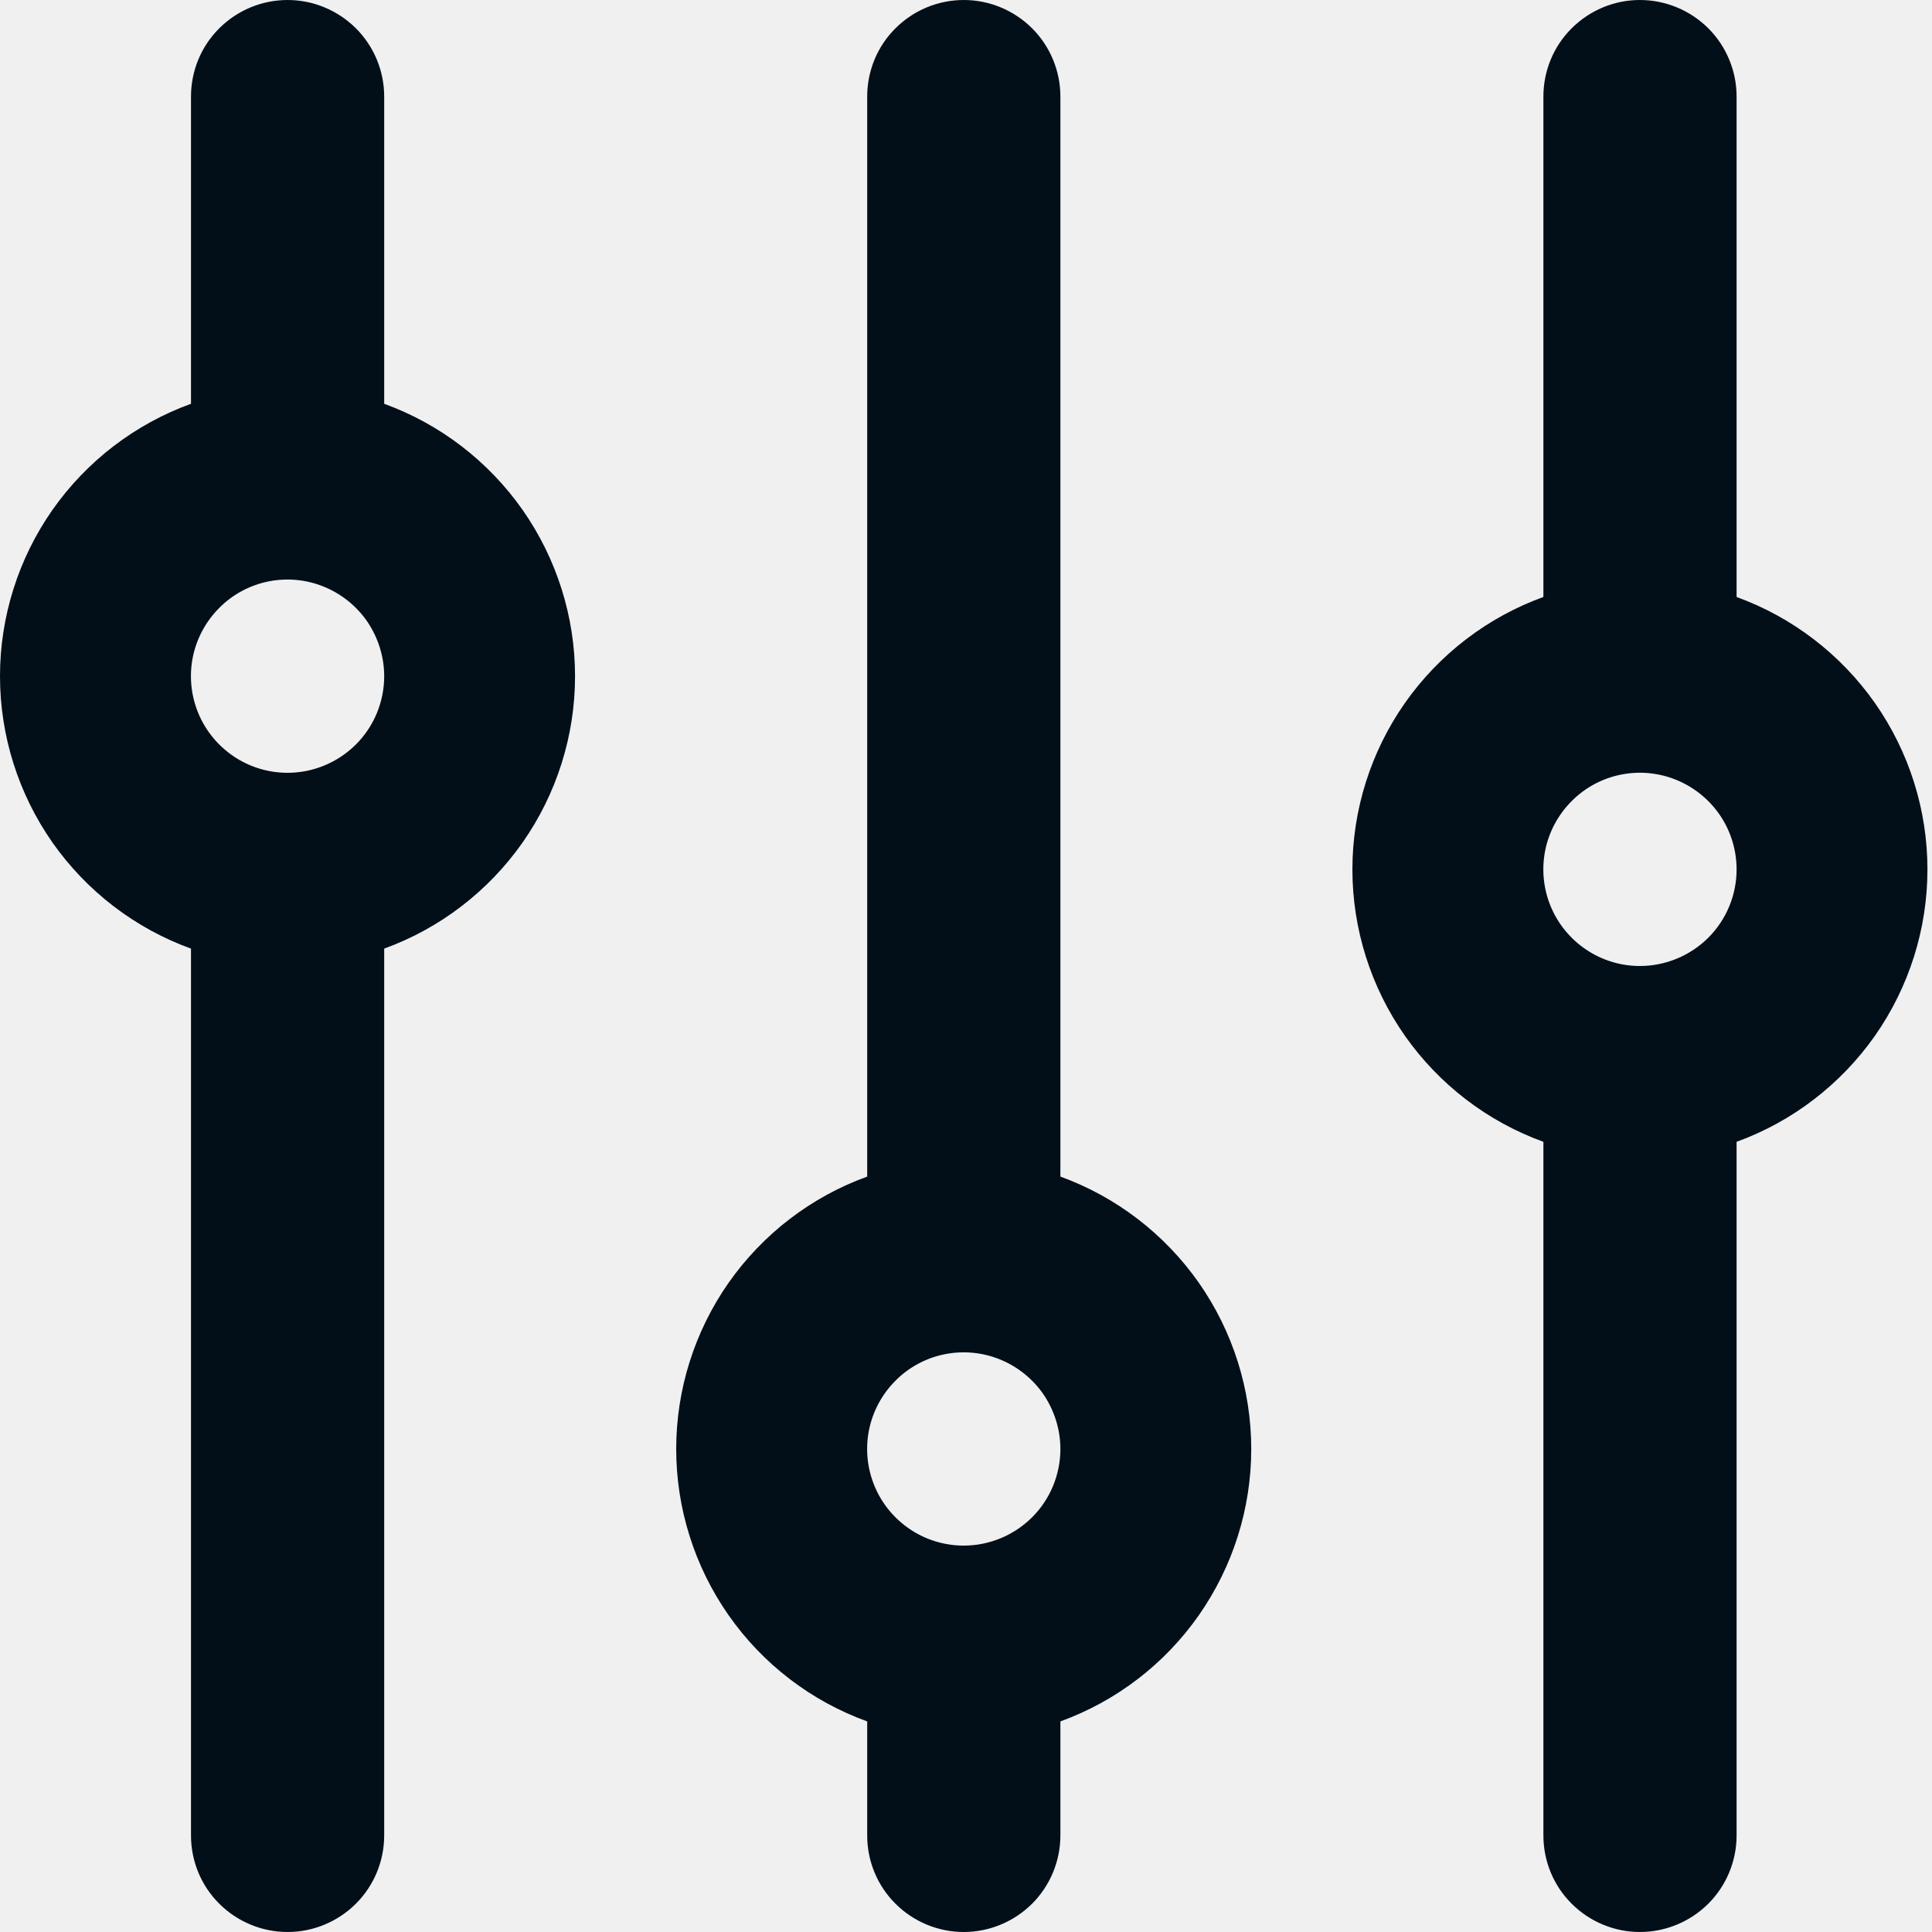
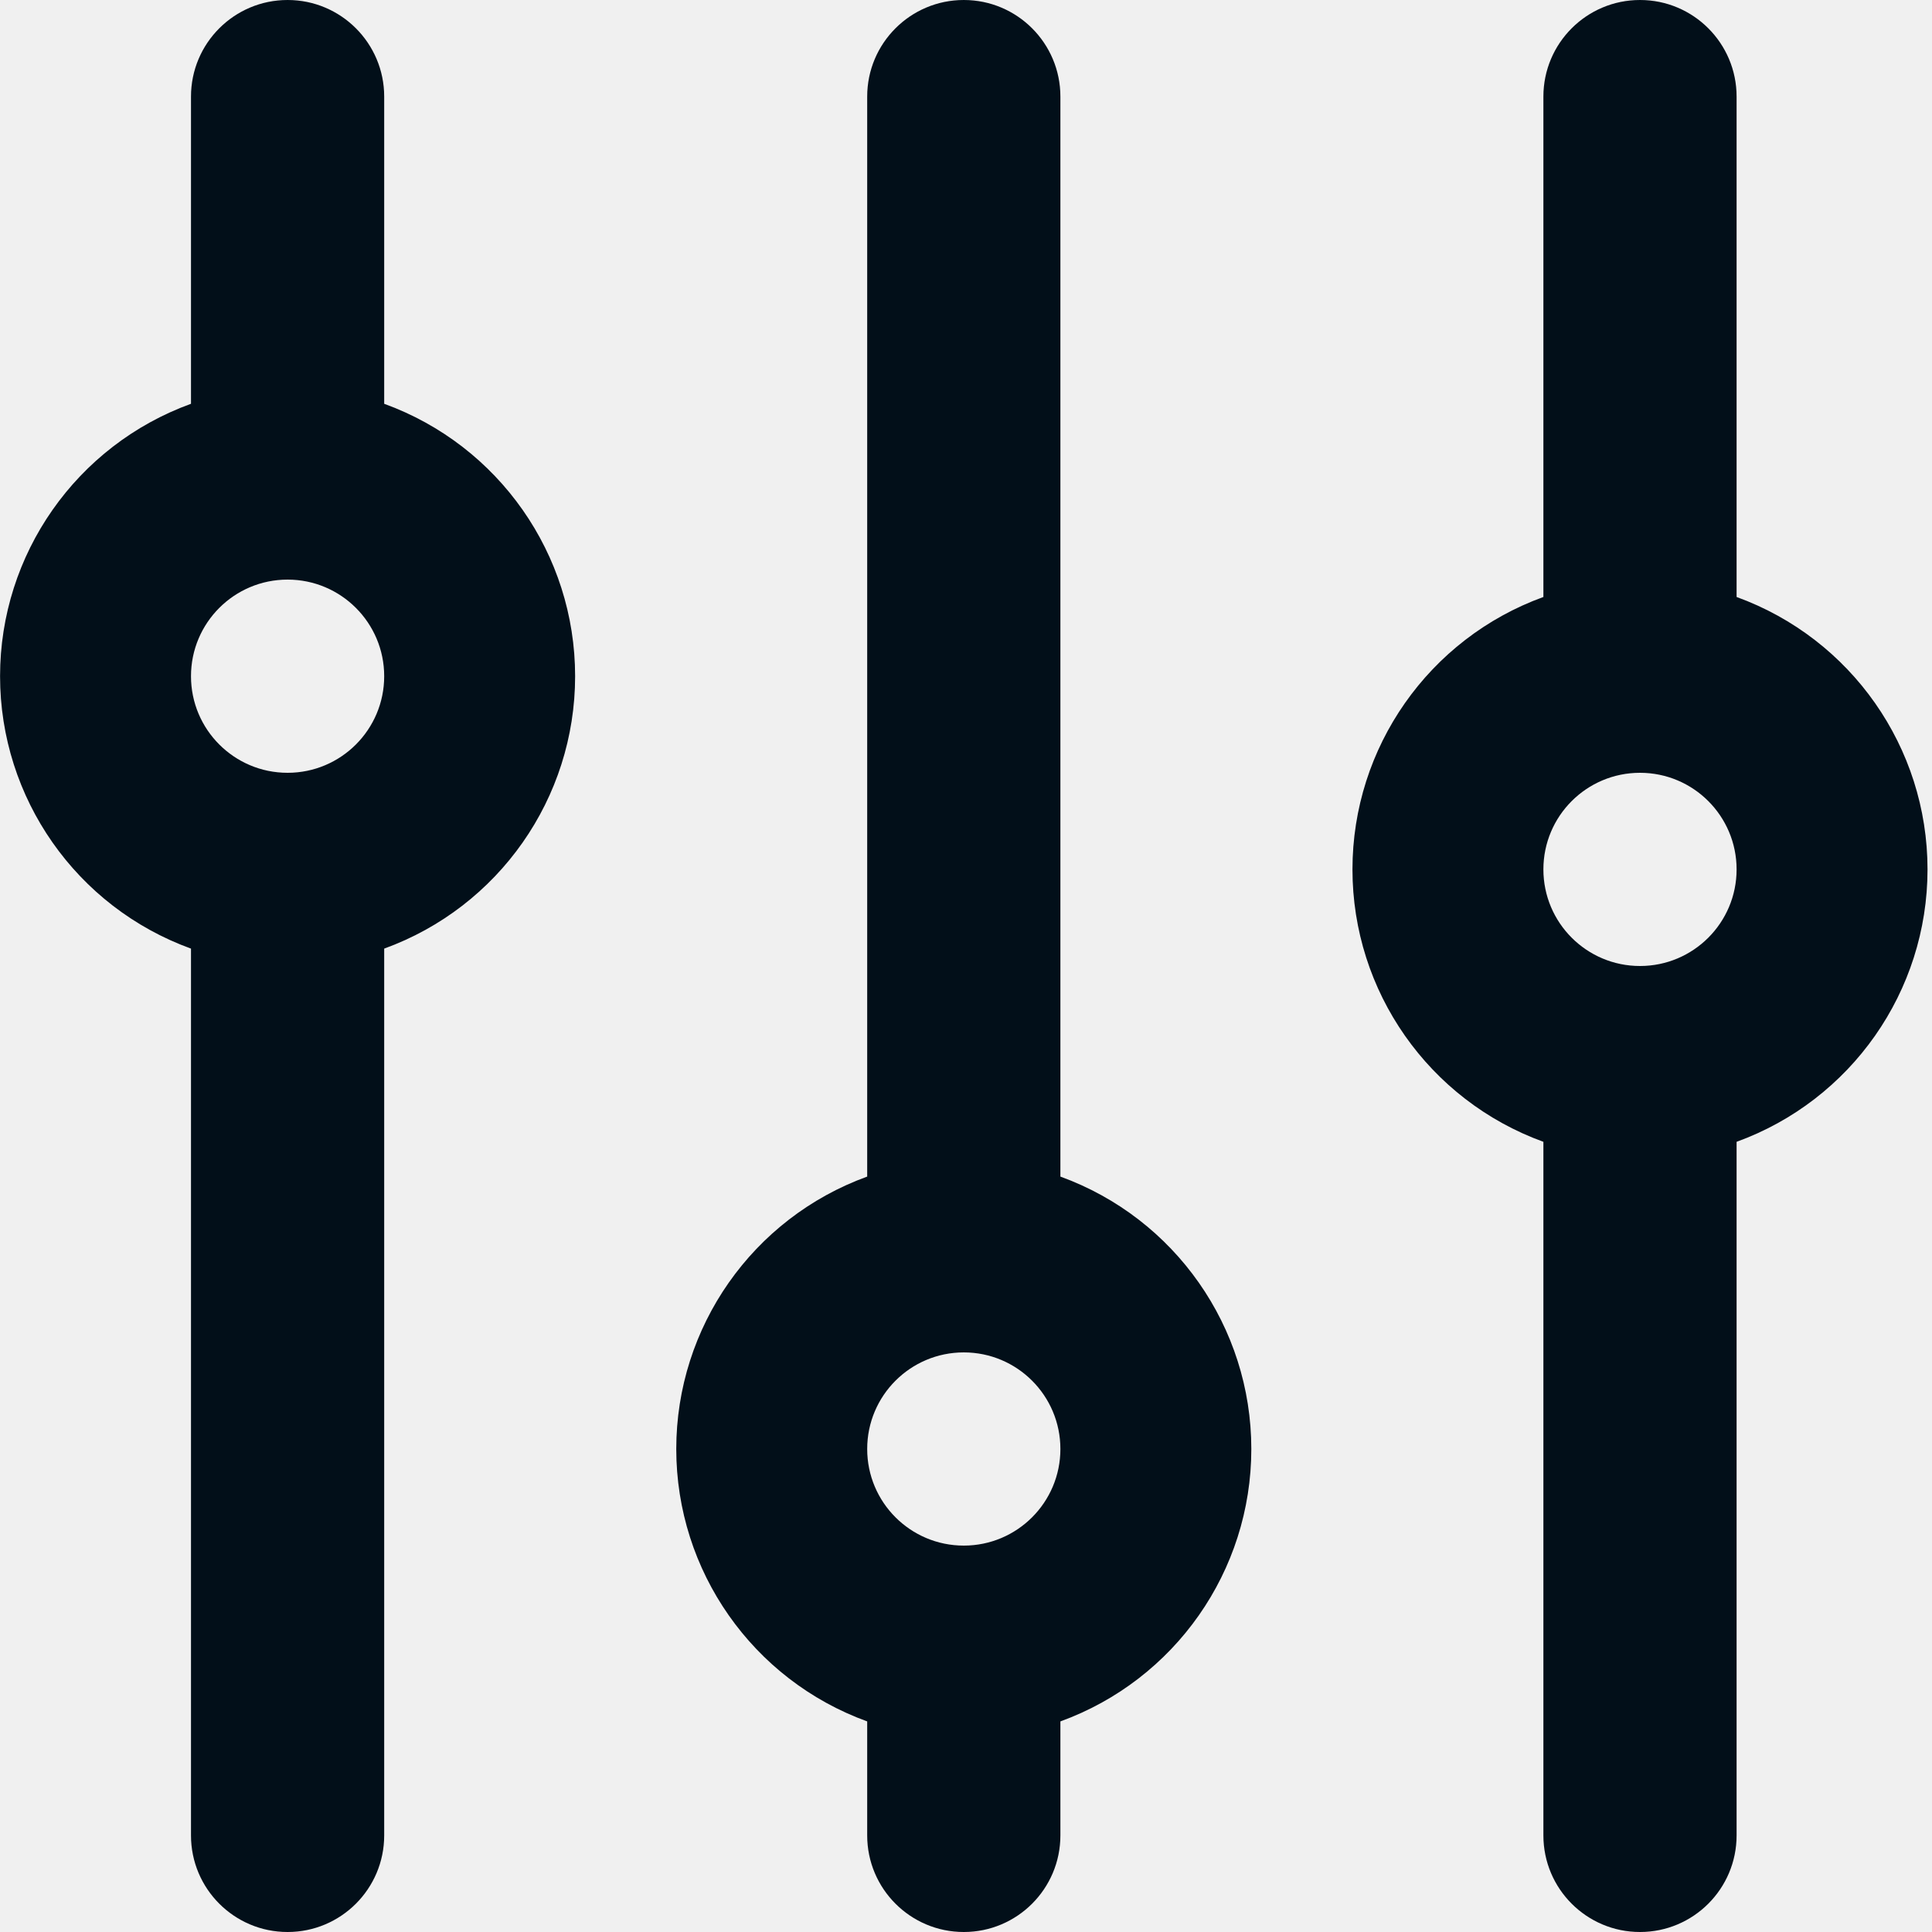
- <svg xmlns="http://www.w3.org/2000/svg" width="14" height="14" viewBox="0 0 14 14" fill="none">
+ <svg xmlns="http://www.w3.org/2000/svg" width="14" height="14" fill="none">
  <g clip-path="url(#clip0_2576_4948)">
-     <path d="M12.584 4.326V0.7C12.584 0.514 12.51 0.336 12.379 0.205C12.247 0.074 12.069 0 11.883 0C11.698 0 11.52 0.074 11.389 0.205C11.257 0.336 11.184 0.514 11.184 0.7V4.326C10.778 4.473 10.428 4.742 10.18 5.095C9.933 5.448 9.8 5.869 9.8 6.3C9.8 6.731 9.933 7.152 10.18 7.505C10.428 7.858 10.778 8.127 11.184 8.274V13.3C11.184 13.486 11.257 13.664 11.389 13.795C11.52 13.926 11.698 14 11.883 14C12.069 14 12.247 13.926 12.379 13.795C12.51 13.664 12.584 13.486 12.584 13.3V8.274C12.989 8.127 13.339 7.858 13.587 7.505C13.834 7.152 13.967 6.731 13.967 6.3C13.967 5.869 13.834 5.448 13.587 5.095C13.339 4.742 12.989 4.473 12.584 4.326ZM11.883 7C11.745 7 11.61 6.959 11.495 6.882C11.38 6.805 11.29 6.696 11.237 6.568C11.184 6.44 11.17 6.299 11.197 6.163C11.224 6.028 11.291 5.903 11.389 5.805C11.486 5.707 11.611 5.64 11.747 5.613C11.883 5.586 12.024 5.6 12.151 5.653C12.279 5.706 12.389 5.796 12.466 5.911C12.543 6.026 12.584 6.162 12.584 6.3C12.584 6.486 12.51 6.664 12.379 6.795C12.247 6.926 12.069 7 11.883 7ZM7.684 8.526V0.7C7.684 0.514 7.61 0.336 7.479 0.205C7.347 0.074 7.169 0 6.984 0C6.798 0 6.62 0.074 6.489 0.205C6.357 0.336 6.284 0.514 6.284 0.7V8.526C5.878 8.673 5.528 8.942 5.28 9.295C5.033 9.648 4.9 10.069 4.9 10.5C4.9 10.931 5.033 11.352 5.28 11.705C5.528 12.059 5.878 12.327 6.284 12.474V13.3C6.284 13.486 6.357 13.664 6.489 13.795C6.62 13.926 6.798 14 6.984 14C7.169 14 7.347 13.926 7.479 13.795C7.61 13.664 7.684 13.486 7.684 13.3V12.474C8.089 12.327 8.439 12.059 8.687 11.705C8.934 11.352 9.067 10.931 9.067 10.5C9.067 10.069 8.934 9.648 8.687 9.295C8.439 8.942 8.089 8.673 7.684 8.526ZM6.984 11.2C6.845 11.2 6.71 11.159 6.595 11.082C6.48 11.005 6.39 10.896 6.337 10.768C6.284 10.64 6.27 10.499 6.297 10.363C6.324 10.228 6.391 10.103 6.489 10.005C6.586 9.907 6.711 9.84 6.847 9.813C6.983 9.786 7.123 9.8 7.251 9.853C7.379 9.906 7.489 9.996 7.566 10.111C7.642 10.226 7.684 10.362 7.684 10.5C7.684 10.686 7.61 10.864 7.479 10.995C7.347 11.126 7.169 11.2 6.984 11.2ZM2.784 2.926V0.7C2.784 0.514 2.71 0.336 2.579 0.205C2.447 0.074 2.269 0 2.084 0C1.898 0 1.72 0.074 1.589 0.205C1.457 0.336 1.384 0.514 1.384 0.7V2.926C0.978 3.073 0.628 3.342 0.38 3.695C0.133 4.048 0 4.469 0 4.9C0 5.331 0.133 5.752 0.38 6.105C0.628 6.458 0.978 6.727 1.384 6.874V13.3C1.384 13.486 1.457 13.664 1.589 13.795C1.72 13.926 1.898 14 2.084 14C2.269 14 2.447 13.926 2.579 13.795C2.71 13.664 2.784 13.486 2.784 13.3V6.874C3.189 6.727 3.539 6.458 3.787 6.105C4.034 5.752 4.167 5.331 4.167 4.9C4.167 4.469 4.034 4.048 3.787 3.695C3.539 3.342 3.189 3.073 2.784 2.926ZM2.084 5.6C1.945 5.6 1.81 5.559 1.695 5.482C1.58 5.405 1.49 5.296 1.437 5.168C1.384 5.04 1.37 4.899 1.397 4.763C1.424 4.628 1.491 4.503 1.589 4.405C1.686 4.307 1.811 4.24 1.947 4.213C2.083 4.186 2.224 4.2 2.351 4.253C2.479 4.306 2.589 4.396 2.666 4.511C2.742 4.626 2.784 4.762 2.784 4.9C2.784 5.086 2.71 5.264 2.579 5.395C2.447 5.526 2.269 5.6 2.084 5.6Z" fill="#020F19" />
+     <path d="M12.584 4.326V.7a.7.7 0 10-1.4 0v3.626a2.1 2.1 0 000 3.948V13.3a.7.7 0 001.4 0V8.274a2.1 2.1 0 000-3.948zM11.884 7a.7.7 0 110-1.4.7.7 0 010 1.4zm-4.2 1.526V.7a.7.7 0 00-1.4 0v7.826a2.1 2.1 0 000 3.948v.826a.7.7 0 101.4 0v-.826a2.1 2.1 0 000-3.948zm-.7 2.674a.7.7 0 110-1.4.7.7 0 010 1.4zm-4.2-8.274V.7a.7.7 0 00-1.4 0v2.226a2.1 2.1 0 000 3.948V13.3a.7.7 0 101.4 0V6.874a2.1 2.1 0 000-3.948zm-.7 2.674a.7.7 0 110-1.4.7.7 0 010 1.4z" fill="#020F19" />
  </g>
  <defs>
    <clipPath id="clip0_2576_4948">
-       <rect width="14" height="14" fill="white" />
+       <path fill="#fff" d="M0 0h14v14H0z" />
    </clipPath>
  </defs>
</svg>
